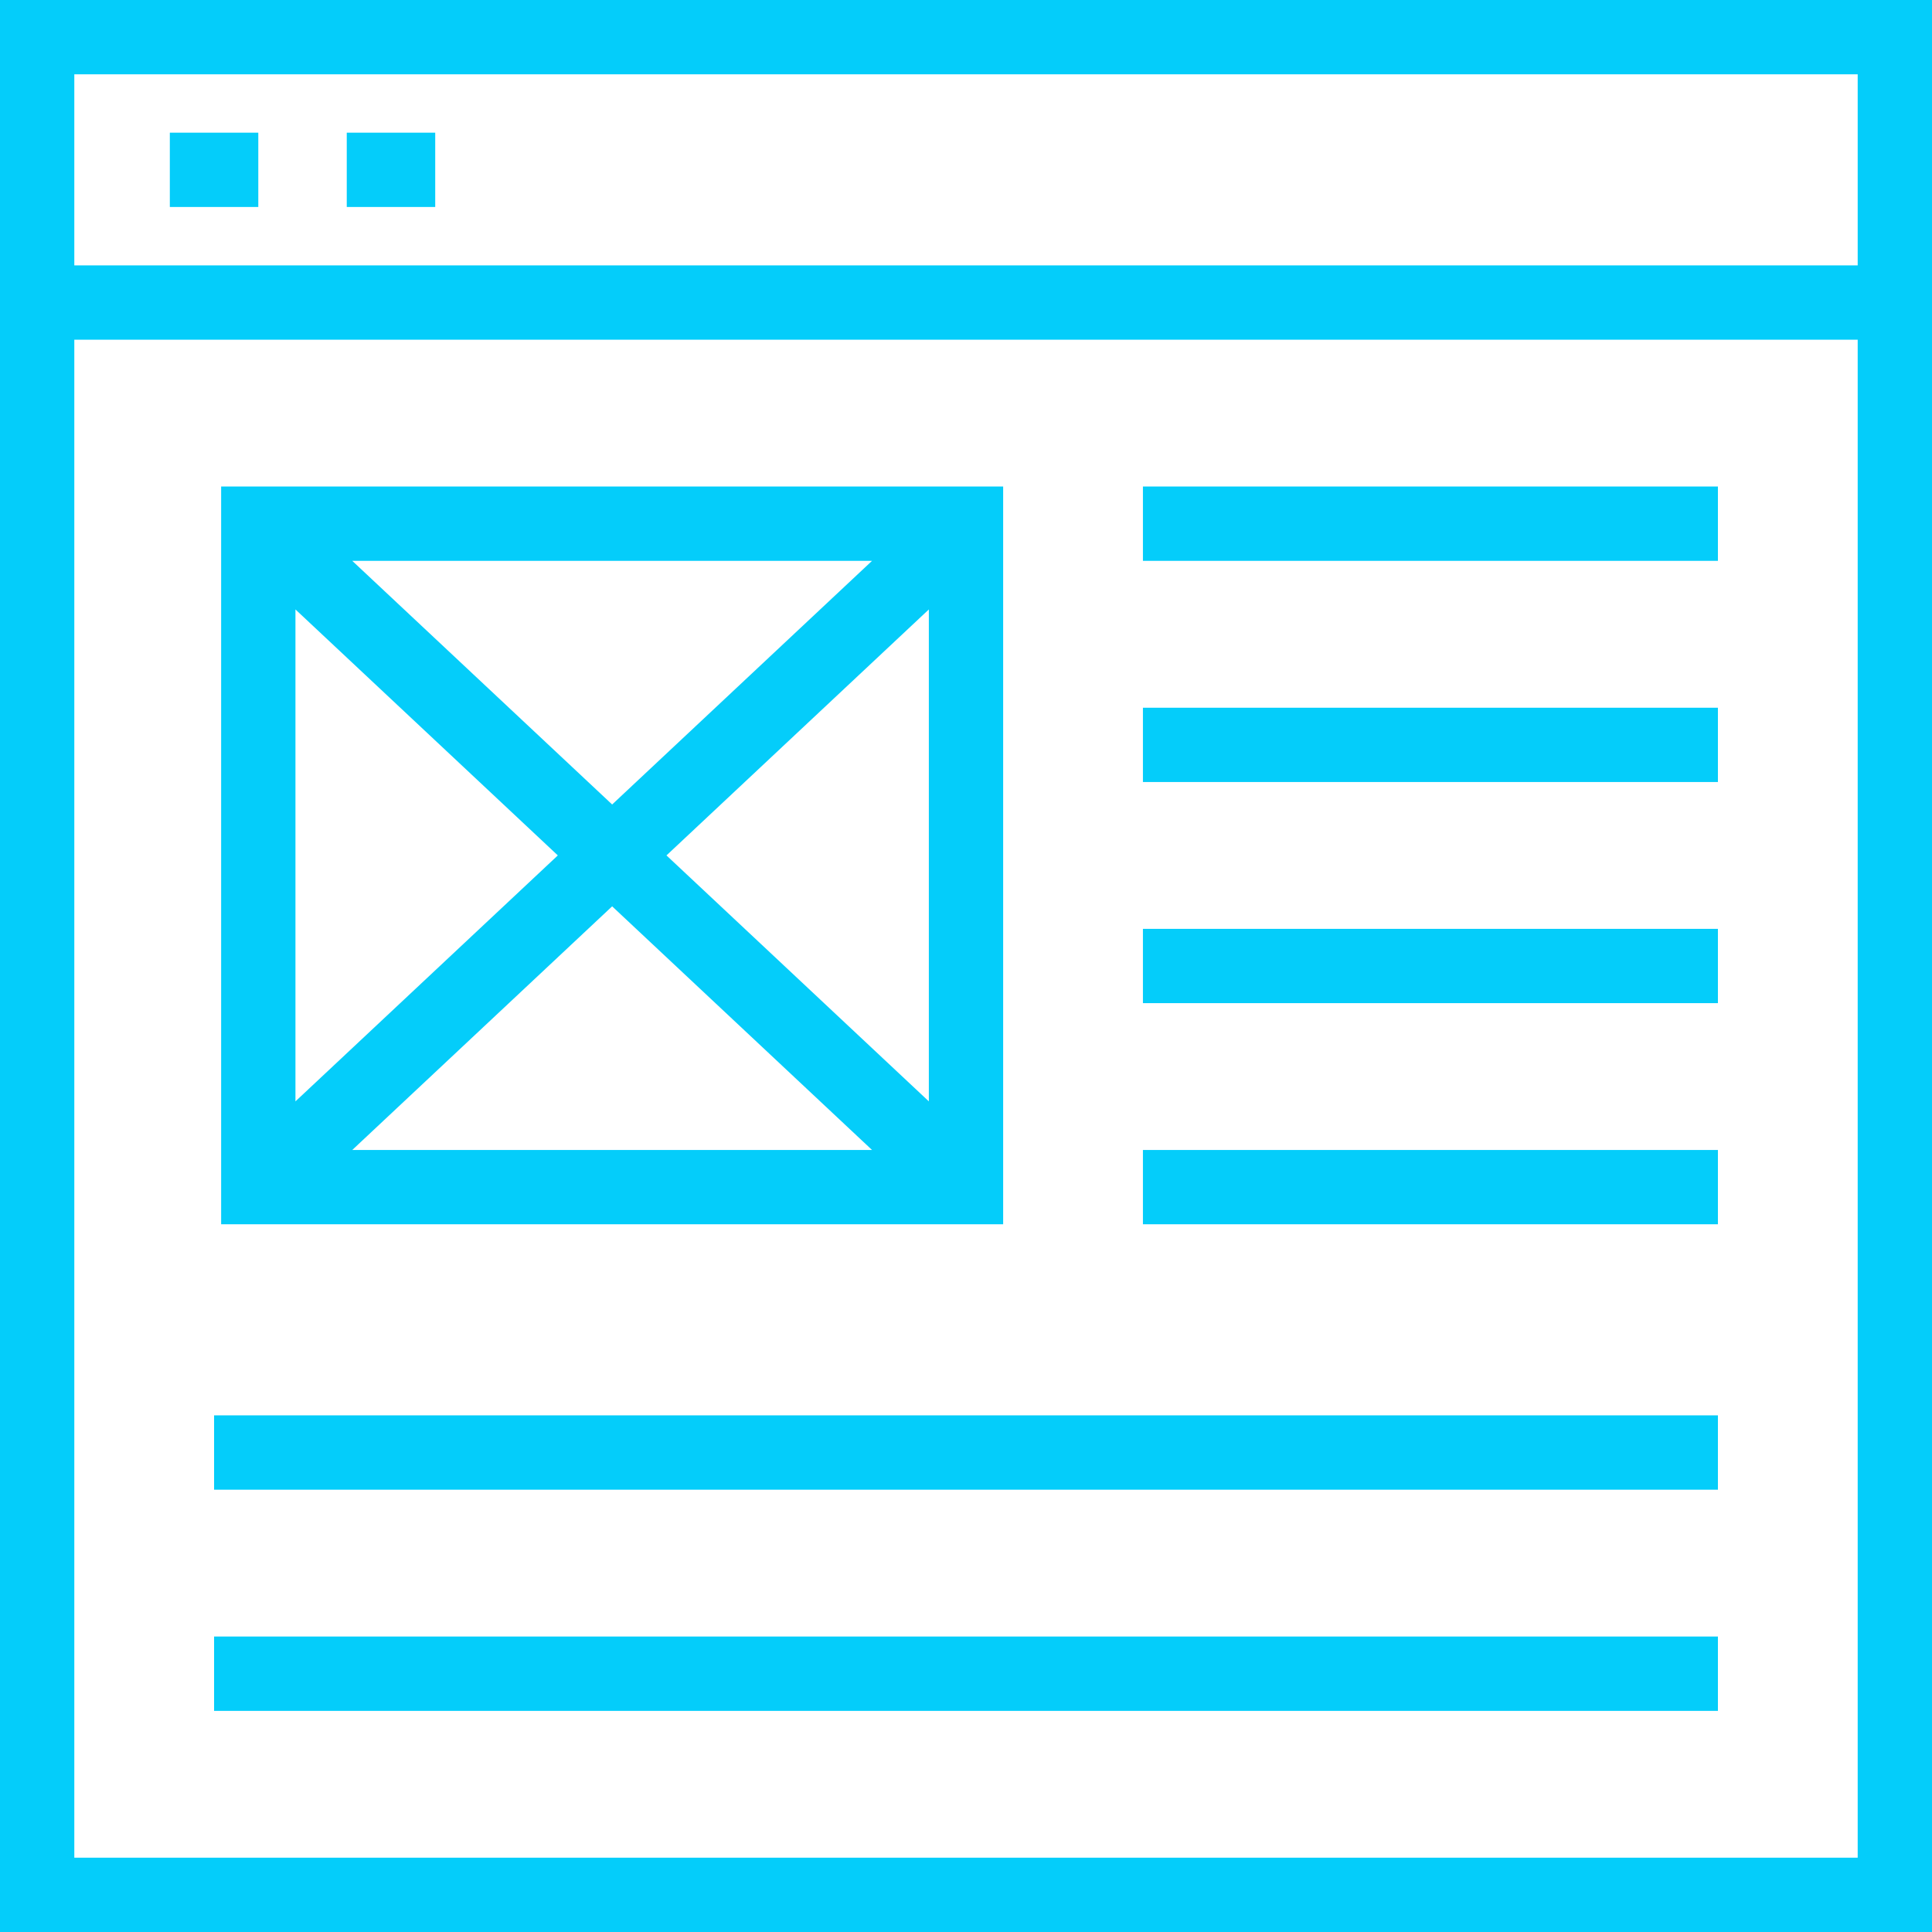
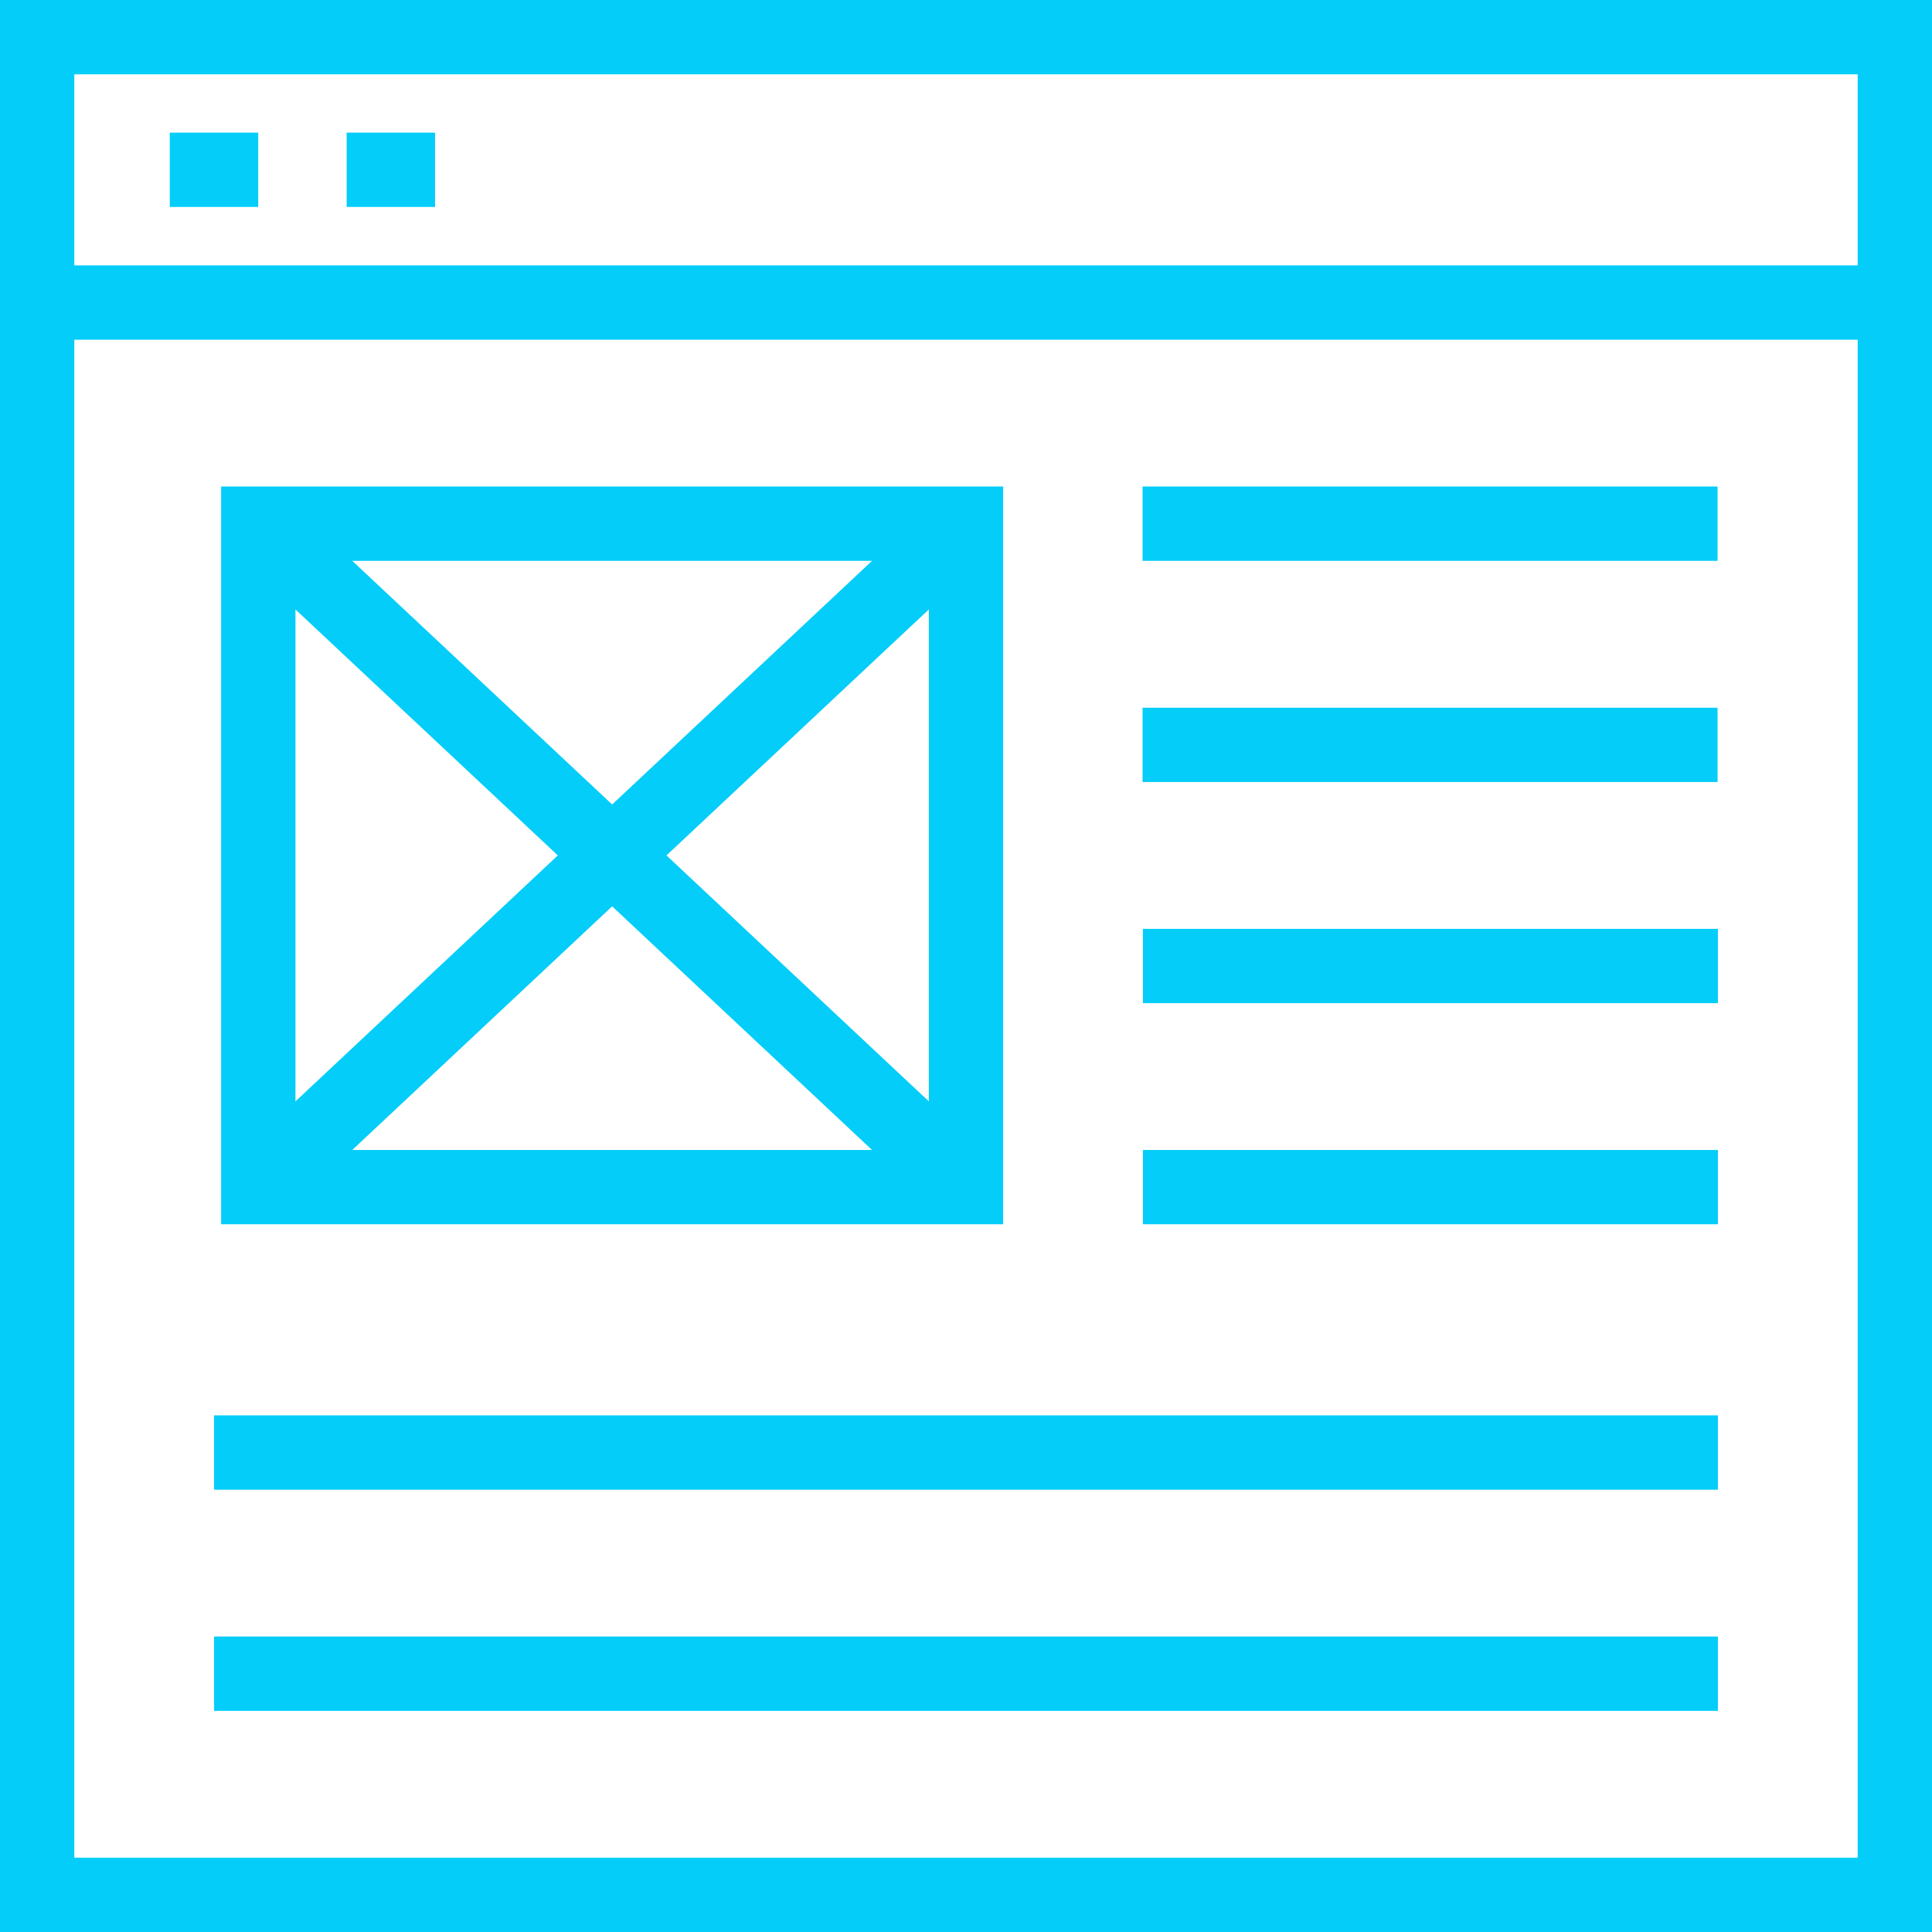
- <svg xmlns="http://www.w3.org/2000/svg" width="52" height="52" viewBox="0 0 52 52">
-   <g fill="none" fill-rule="evenodd" stroke="#04CDFA" stroke-width="2">
-     <path d="M1 51h50V1H1zM1 8.143h50M4.571 4.571h2.381M9.333 4.571h2.381" />
-     <path d="M6.952 31.952H26V14.095H6.952zM6.952 14.095L26 31.952M26 14.095L6.952 31.952M30.762 14.095h15.476M30.762 20.048h15.476M30.762 26h15.476M30.762 31.952h15.476M5.762 39.095h40.476M5.762 45.048h40.476" />
-   </g>
+ <svg xmlns="http://www.w3.org/2000/svg" width="52" height="52" fill="none" stroke="#04cdfa" stroke-width="2">
+   <path d="M1 51h50V1H1zM1 8.143h50M4.57 4.57h2.38m2.38 0h2.38" />
+   <path d="M6.952 31.952H26V14.095H6.952zm0-17.857L26 31.952m0-17.857L6.952 31.952m23.8-17.857h15.476m-15.476 5.953h15.476M30.762 26h15.476m-15.476 5.952h15.476M5.762 39.095h40.476M5.762 45.048h40.476" />
</svg>
